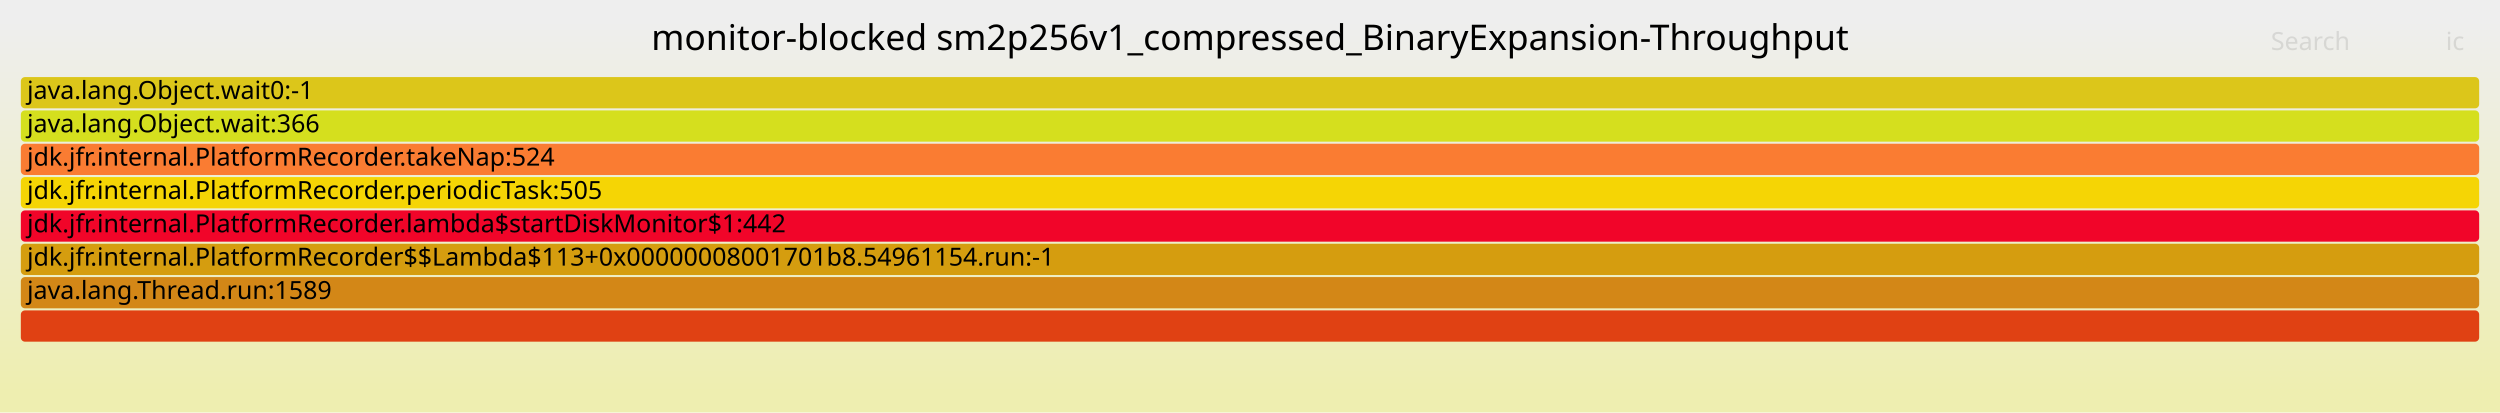
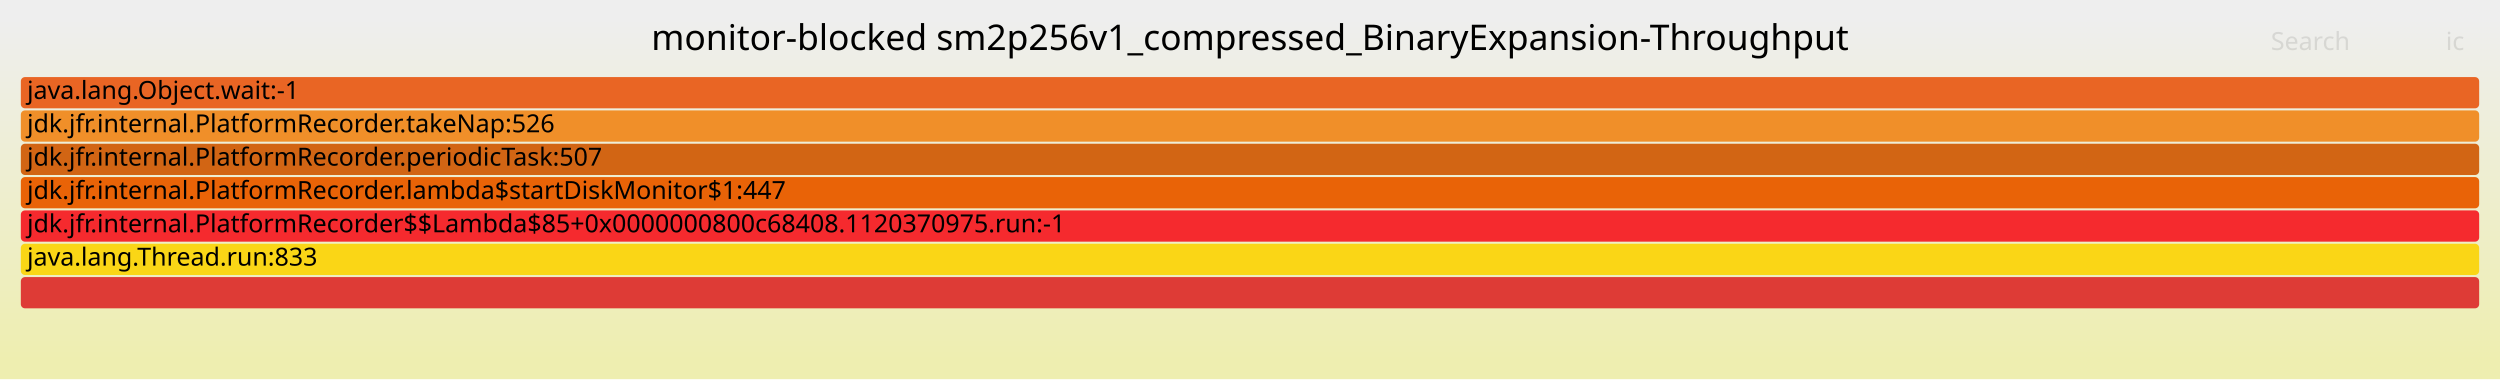
- <svg xmlns="http://www.w3.org/2000/svg" version="1.1" width="1200" height="198" viewBox="0 0 1200 198">
+ <svg xmlns="http://www.w3.org/2000/svg" version="1.1" width="1200" height="182" viewBox="0 0 1200 182">
  <defs>
    <linearGradient id="background" y1="0" y2="1" x1="0" x2="0">
      <stop stop-color="#eeeeee" offset="5%" />
      <stop stop-color="#eeeeb0" offset="95%" />
    </linearGradient>
  </defs>
  <style type="text/css">
	text { font-family:Verdana; font-size:12px; fill:rgb(0,0,0); }
	#search, #ignorecase { opacity:0.1; cursor:pointer; }
	#search:hover, #search.show, #ignorecase:hover, #ignorecase.show { opacity:1; }
	#subtitle { text-anchor:middle; font-color:rgb(160,160,160); }
	#title { text-anchor:middle; font-size:17px}
	#unzoom { cursor:pointer; }
	#frames &gt; *:hover { stroke:black; stroke-width:0.5; cursor:pointer; }
	.hide { display:none; }
	.parent { opacity:0.5; }
</style>
-   <rect x="0.0" y="0" width="1200.0" height="198.0" fill="url(#background)" />
+   <rect x="0.0" y="0" width="1200.0" height="182.0" fill="url(#background)" />
  <text id="title" x="600.00" y="24">monitor-blocked sm2p256v1_compressed_BinaryExpansion-Throughput</text>
-   <text id="details" x="10.00" y="181"> </text>
+   <text id="details" x="10.00" y="165"> </text>
  <text id="unzoom" x="10.00" y="24" class="hide">Reset Zoom</text>
  <text id="search" x="1090.00" y="24">Search</text>
  <text id="ignorecase" x="1174.00" y="24">ic</text>
-   <text id="matched" x="1090.00" y="181"> </text>
+   <text id="matched" x="1090.00" y="165"> </text>
  <g id="frames">
    <g>
-       <rect x="10.0" y="53" width="1180.0" height="15.0" fill="rgb(213,223,30)" rx="2" ry="2" />
-       <text x="13.00" y="63.5">java.lang.Object.wait:366</text>
+       <rect x="10.0" y="133" width="1180.0" height="15.0" fill="rgb(222,59,54)" rx="2" ry="2" />
+       <text x="13.00" y="143.5" />
    </g>
    <g>
-       <rect x="10.0" y="85" width="1180.0" height="15.0" fill="rgb(245,213,5)" rx="2" ry="2" />
-       <text x="13.00" y="95.5">jdk.jfr.internal.PlatformRecorder.periodicTask:505</text>
+       <rect x="10.0" y="37" width="1180.0" height="15.0" fill="rgb(233,101,36)" rx="2" ry="2" />
+       <text x="13.00" y="47.5">java.lang.Object.wait:-1</text>
    </g>
    <g>
-       <rect x="10.0" y="69" width="1180.0" height="15.0" fill="rgb(250,124,50)" rx="2" ry="2" />
-       <text x="13.00" y="79.5">jdk.jfr.internal.PlatformRecorder.takeNap:524</text>
+       <rect x="10.0" y="85" width="1180.0" height="15.0" fill="rgb(233,99,7)" rx="2" ry="2" />
+       <text x="13.00" y="95.5">jdk.jfr.internal.PlatformRecorder.lambda$startDiskMonitor$1:447</text>
    </g>
    <g>
-       <rect x="10.0" y="117" width="1180.0" height="15.0" fill="rgb(213,157,15)" rx="2" ry="2" />
-       <text x="13.00" y="127.5">jdk.jfr.internal.PlatformRecorder$$Lambda$113+0x00000008001701b8.54961154.run:-1</text>
+       <rect x="10.0" y="53" width="1180.0" height="15.0" fill="rgb(240,143,41)" rx="2" ry="2" />
+       <text x="13.00" y="63.5">jdk.jfr.internal.PlatformRecorder.takeNap:526</text>
    </g>
    <g>
-       <rect x="10.0" y="149" width="1180.0" height="15.0" fill="rgb(224,65,19)" rx="2" ry="2" />
-       <text x="13.00" y="159.5" />
+       <rect x="10.0" y="101" width="1180.0" height="15.0" fill="rgb(245,42,46)" rx="2" ry="2" />
+       <text x="13.00" y="111.5">jdk.jfr.internal.PlatformRecorder$$Lambda$85+0x0000000800c68408.1120370975.run:-1</text>
    </g>
    <g>
-       <rect x="10.0" y="101" width="1180.0" height="15.0" fill="rgb(241,5,41)" rx="2" ry="2" />
-       <text x="13.00" y="111.5">jdk.jfr.internal.PlatformRecorder.lambda$startDiskMonitor$1:442</text>
+       <rect x="10.0" y="69" width="1180.0" height="15.0" fill="rgb(210,101,20)" rx="2" ry="2" />
+       <text x="13.00" y="79.5">jdk.jfr.internal.PlatformRecorder.periodicTask:507</text>
    </g>
    <g>
-       <rect x="10.0" y="133" width="1180.0" height="15.0" fill="rgb(211,135,23)" rx="2" ry="2" />
-       <text x="13.00" y="143.5">java.lang.Thread.run:1589</text>
-     </g>
-     <g>
-       <rect x="10.0" y="37" width="1180.0" height="15.0" fill="rgb(220,198,26)" rx="2" ry="2" />
-       <text x="13.00" y="47.5">java.lang.Object.wait0:-1</text>
+       <rect x="10.0" y="117" width="1180.0" height="15.0" fill="rgb(250,214,22)" rx="2" ry="2" />
+       <text x="13.00" y="127.5">java.lang.Thread.run:833</text>
    </g>
  </g>
</svg>
